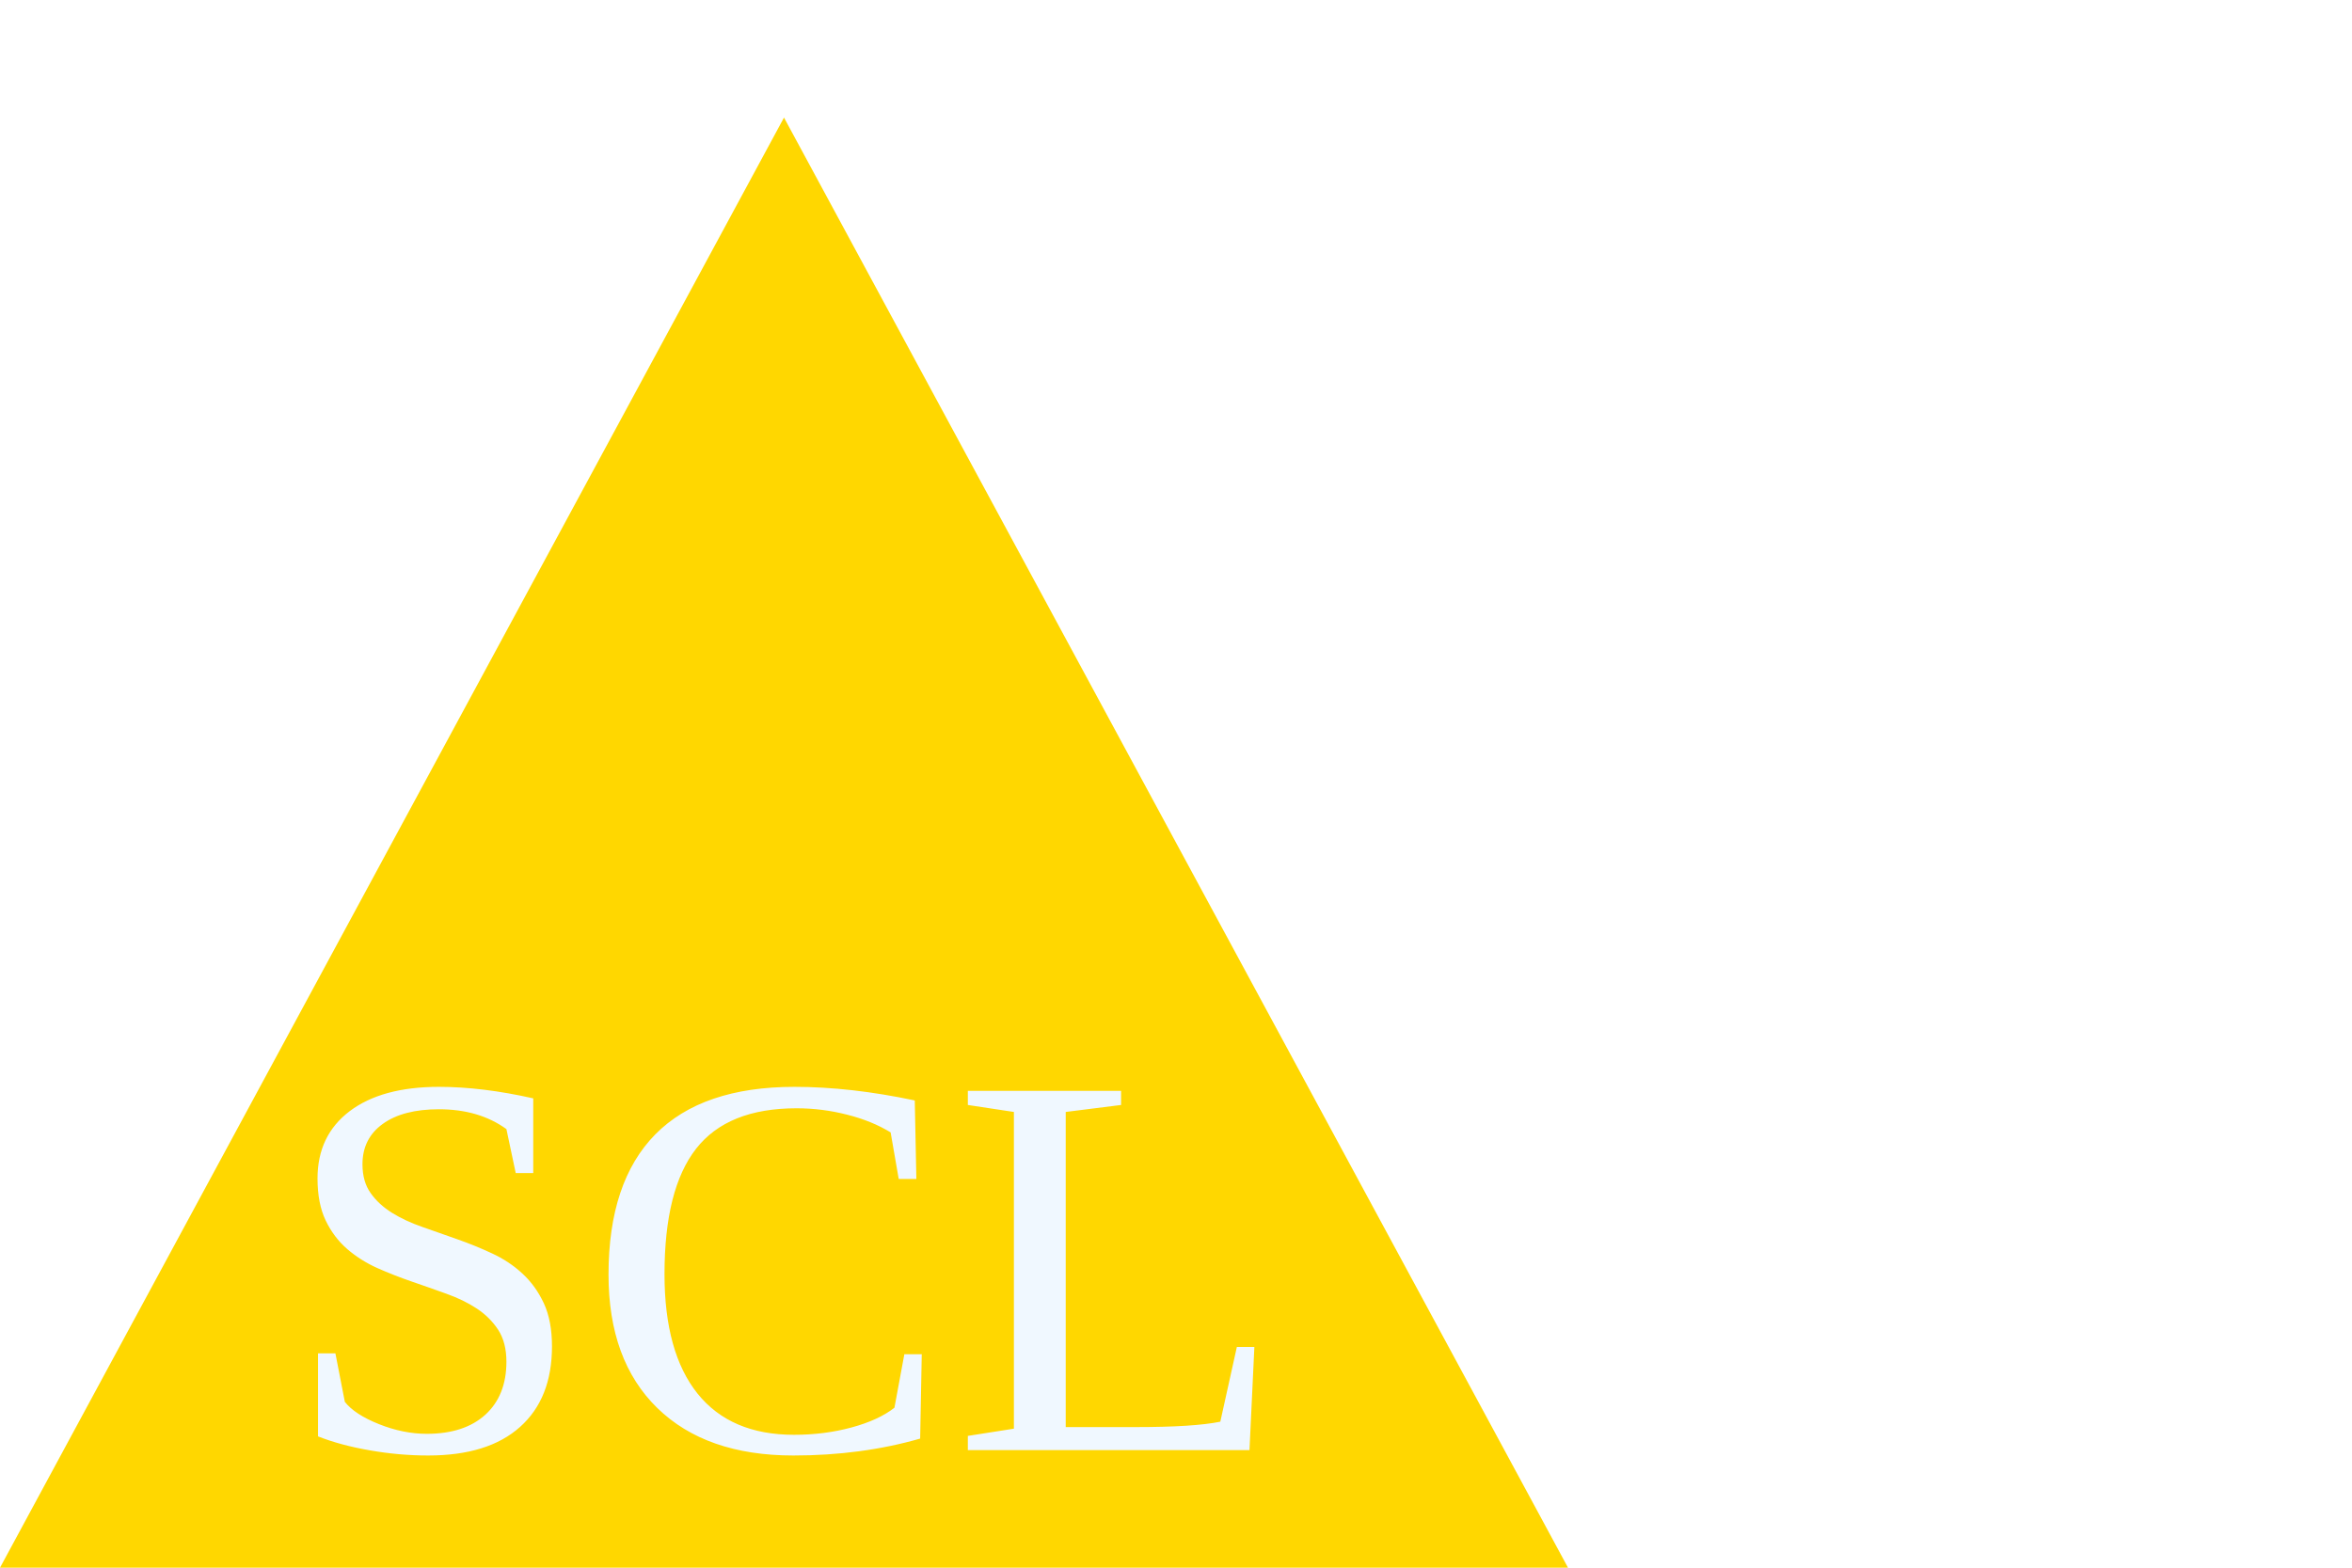
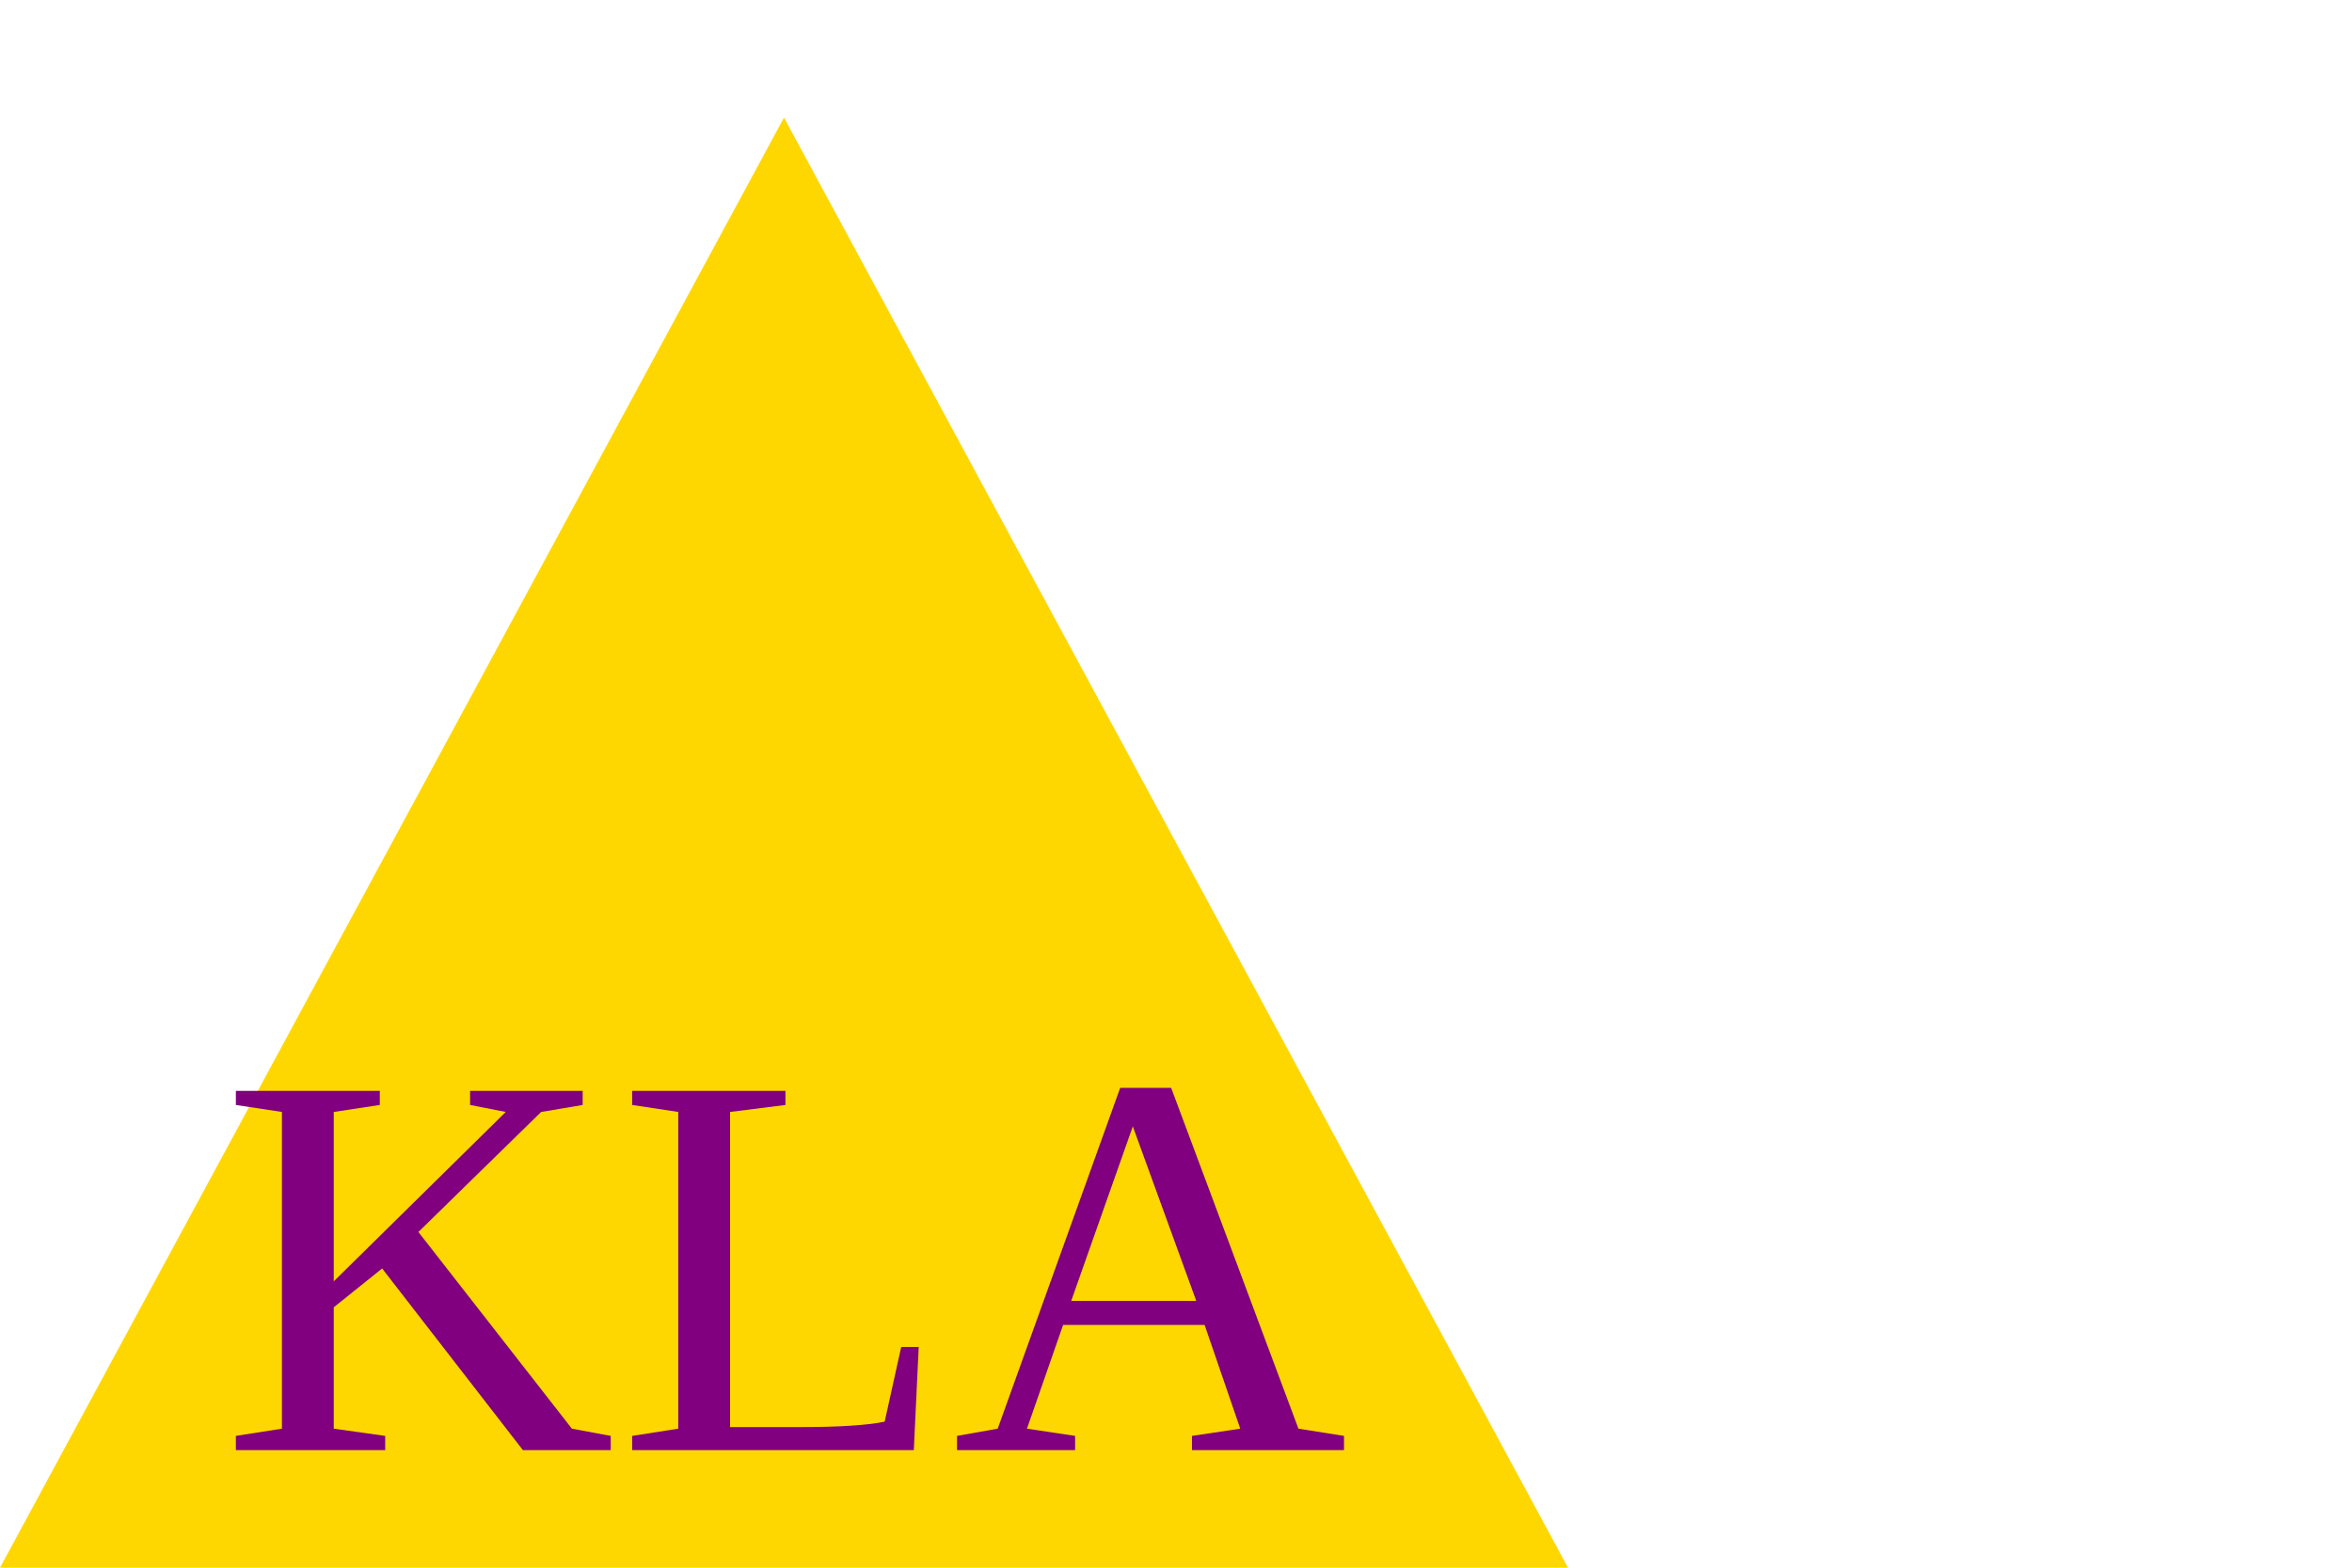
<svg xmlns="http://www.w3.org/2000/svg" version="1.1" width="300" height="200">
-   <polygon points="100, 15 200, 200 0, 200" fill="gold" />
-   <text x="100" y="185" font-size="70" text-anchor="middle" fill="aliceblue">SCL</text>
+   <polygon points="100, 15 200, 200 0, 200" fill="Gold" />
+   <text x="100" y="185" font-size="70" text-anchor="middle" fill="#800080">KLA</text>
</svg>
